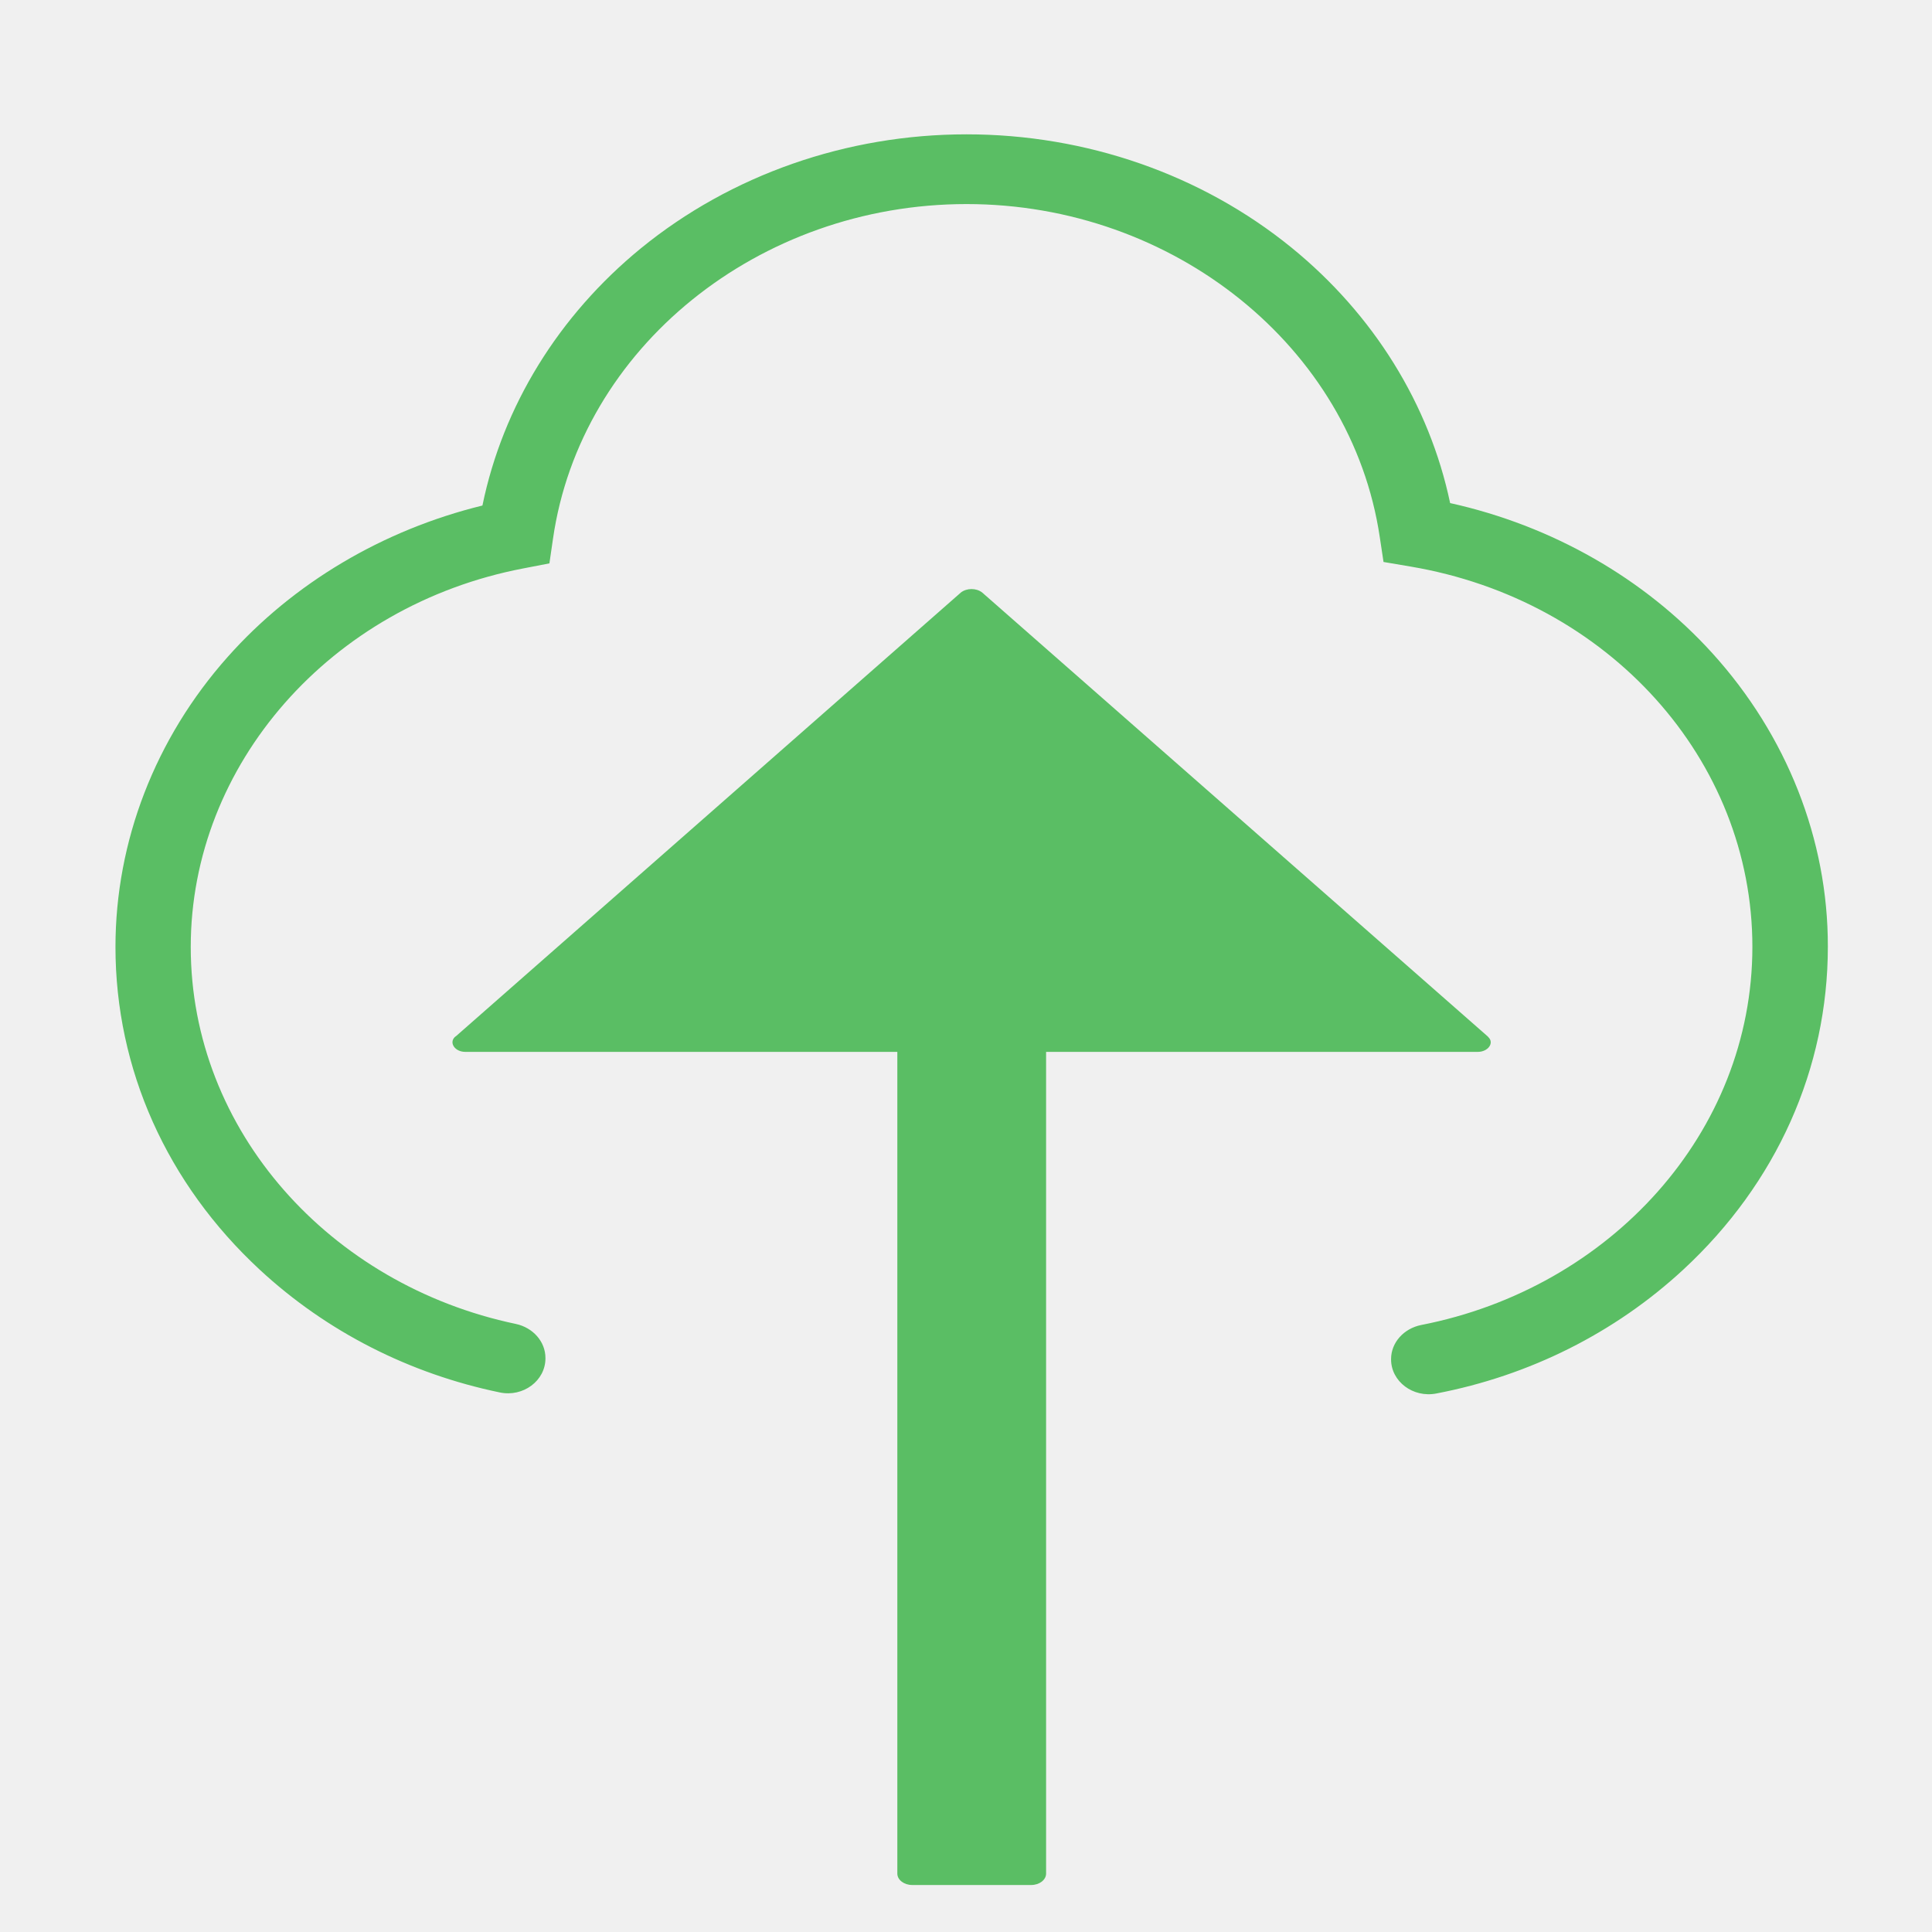
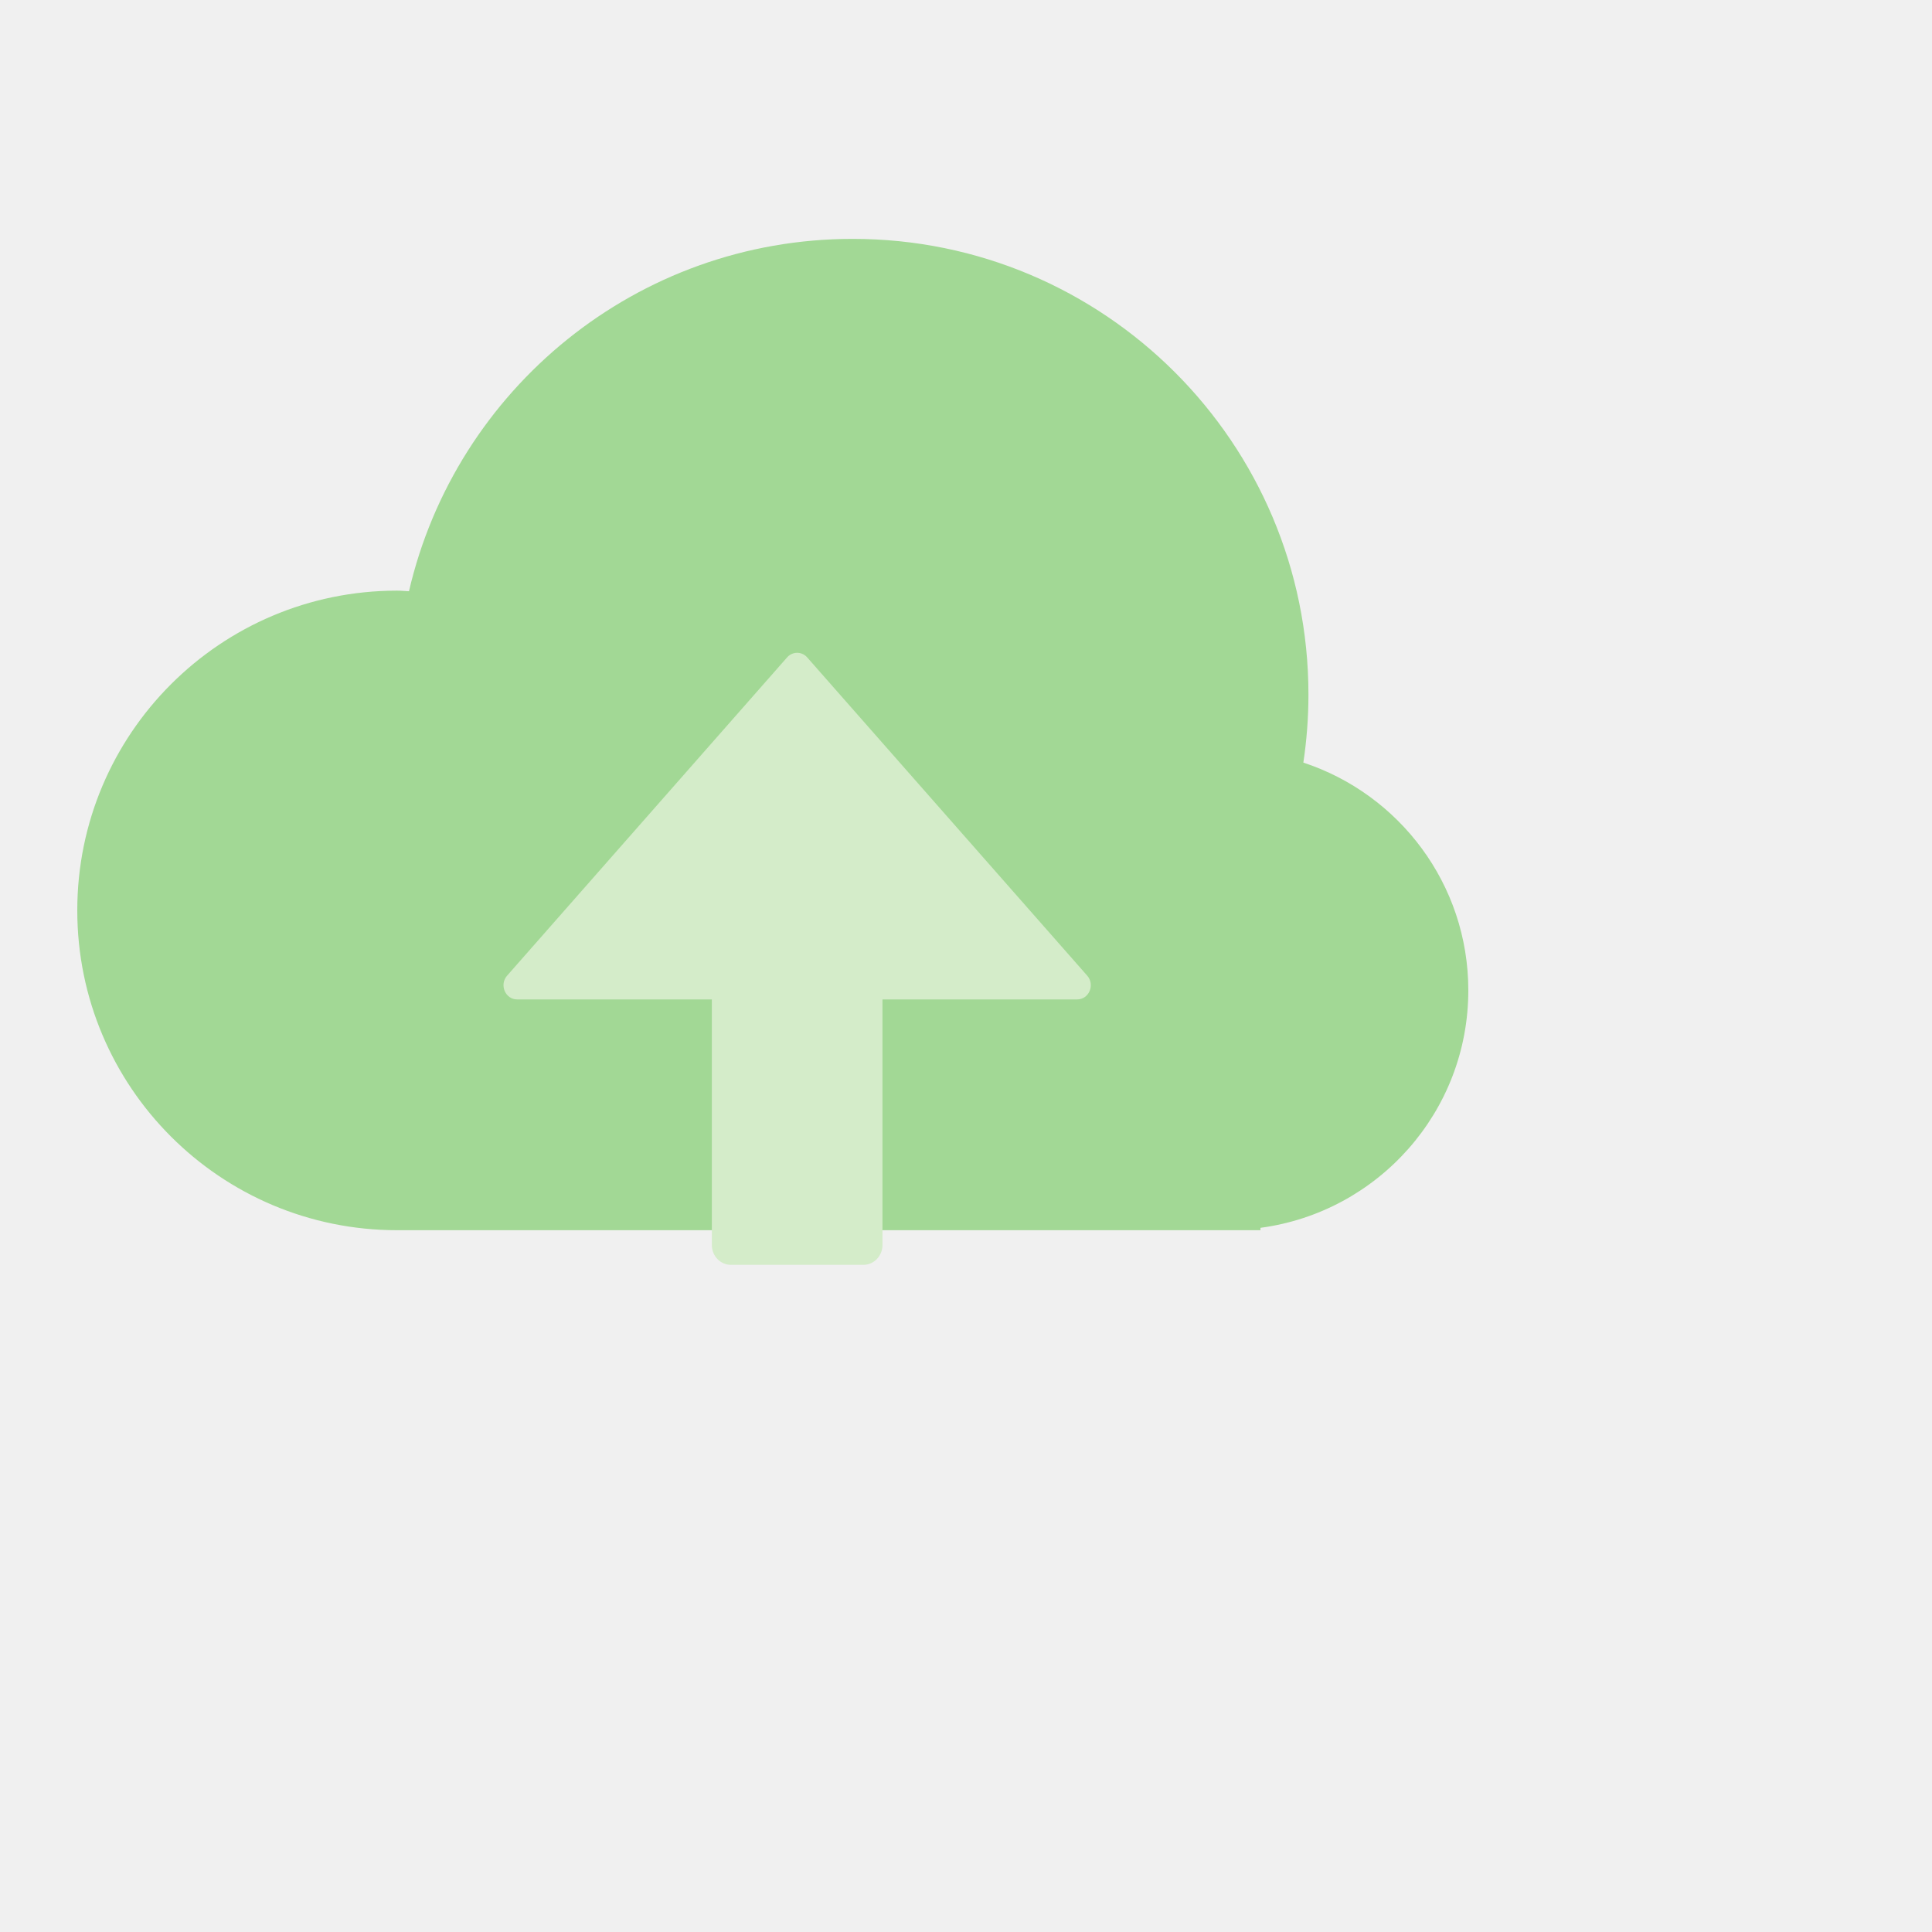
- <svg xmlns="http://www.w3.org/2000/svg" class="svg-icon" style="width: 1em; height: 1em;vertical-align: middle;fill: currentColor;overflow: hidden;" viewBox="0 0 1024 1024" version="1.1" id="svg19281">
-   <defs id="defs19285" />
-   <path d="M 788.228,549.066 520.547,314.022 c -3.154,-2.414 -8.082,-2.414 -11.236,0 l -267.484,235.043 -0.788,0.603 c -3.154,3.168 0.197,7.845 5.519,7.845 H 475.605 V 993.053 c 0,3.319 3.548,6.035 7.885,6.035 h 63.077 c 4.337,0 7.885,-2.716 7.885,-6.035 V 557.514 h 228.849 c 5.322,0 8.87,-4.677 5.519,-7.845 -0.197,-0.302 -0.394,-0.453 -0.591,-0.603 z" fill="#5abe64" id="path19277" style="stroke-width:1.724" />
-   <path d="M 907.5,346.117 C 871.5,306.473 822.6,278.592 768.6,266.643 757.6,214.402 728.1,166.699 684.5,131.222 636.9,92.504 575.7,71.2 512.3,71.2 c -63.6,0 -124.9,21.49 -172.6,60.393 -43.7,35.754 -73.2,83.735 -84,136.347 -52.6,12.875 -100.2,41.034 -135,80.215 -38.4,43.164 -59.5,97.722 -59.5,153.761 0,64.654 27.2,125.417 76.5,171.082 35.5,32.883 79.4,55.113 127.2,65.024 12.4,2.594 24.2,-6.206 24.2,-18.062 v -0.185 c 0,-8.707 -6.6,-16.117 -15.7,-18.062 -98.5,-20.656 -172.3,-102.446 -172.3,-199.797 0,-96.703 74.1,-181.086 176.2,-200.63 l 13.9,-2.686 1.9,-13.06 C 307.7,184.39 402,108.158 512.3,108.158 c 109.8,0 204,75.862 219,176.455 l 2,13.246 14.2,2.408 c 105.1,17.692 181.3,102.446 181.3,201.557 0,98.463 -75.4,180.901 -175.5,200.445 -9.3,1.853 -16,9.355 -16,18.062 v 0.185 c 0,11.671 11.6,20.471 24,18.062 49.3,-9.448 94.6,-32.049 131,-65.765 49.3,-45.665 76.5,-106.429 76.5,-171.082 C 968.9,444.951 947,389.652 907.5,346.117 Z" fill="#5abe64" id="path19279" style="stroke-width:0.962" />
+ <svg xmlns="http://www.w3.org/2000/svg" xml:space="preserve" viewBox="0 0 100 100" y="0" x="0" id="圖層_1" version="1.1" width="200px" height="200px" style="width:100%;height:100%;background-color:rgb(241, 242, 243);animation-play-state:paused">
+   <g class="ldl-scale" style="transform-origin:50% 50% 0px;transform:rotate(0deg) scale(0.8);animation-play-state:paused">
+     <path fill="#666" clip-rule="evenodd" fill-rule="evenodd" d="M95 64.076c0-6.877-4.478-12.7-10.673-14.736.215-1.436.329-2.906.329-4.402 0-16.283-13.2-29.483-29.483-29.483-13.982 0-25.683 9.737-28.712 22.798-.258-.01-.51-.039-.771-.039C14.263 38.214 5 47.477 5 58.904c0 11.427 9.263 20.69 20.69 20.69h55.862v-.154C89.141 78.426 95 71.943 95 64.076z" style="fill:rgb(162, 216, 149);animation-play-state:paused" />
+     <path fill="#fff" d="M69.694 64.662c.766 0 1.166-.948.649-1.537L52.224 42.532a.86.86 0 0 0-1.298 0L32.809 63.125c-.517.588-.117 1.537.649 1.537h12.598v15.889c0 .709.551 1.283 1.231 1.283h8.578c.68 0 1.231-.574 1.231-1.283V64.662h12.598z" id="XMLID_7_" style="fill:rgb(212, 236, 201);animation-play-state:paused" />
+   </g>
</svg>
